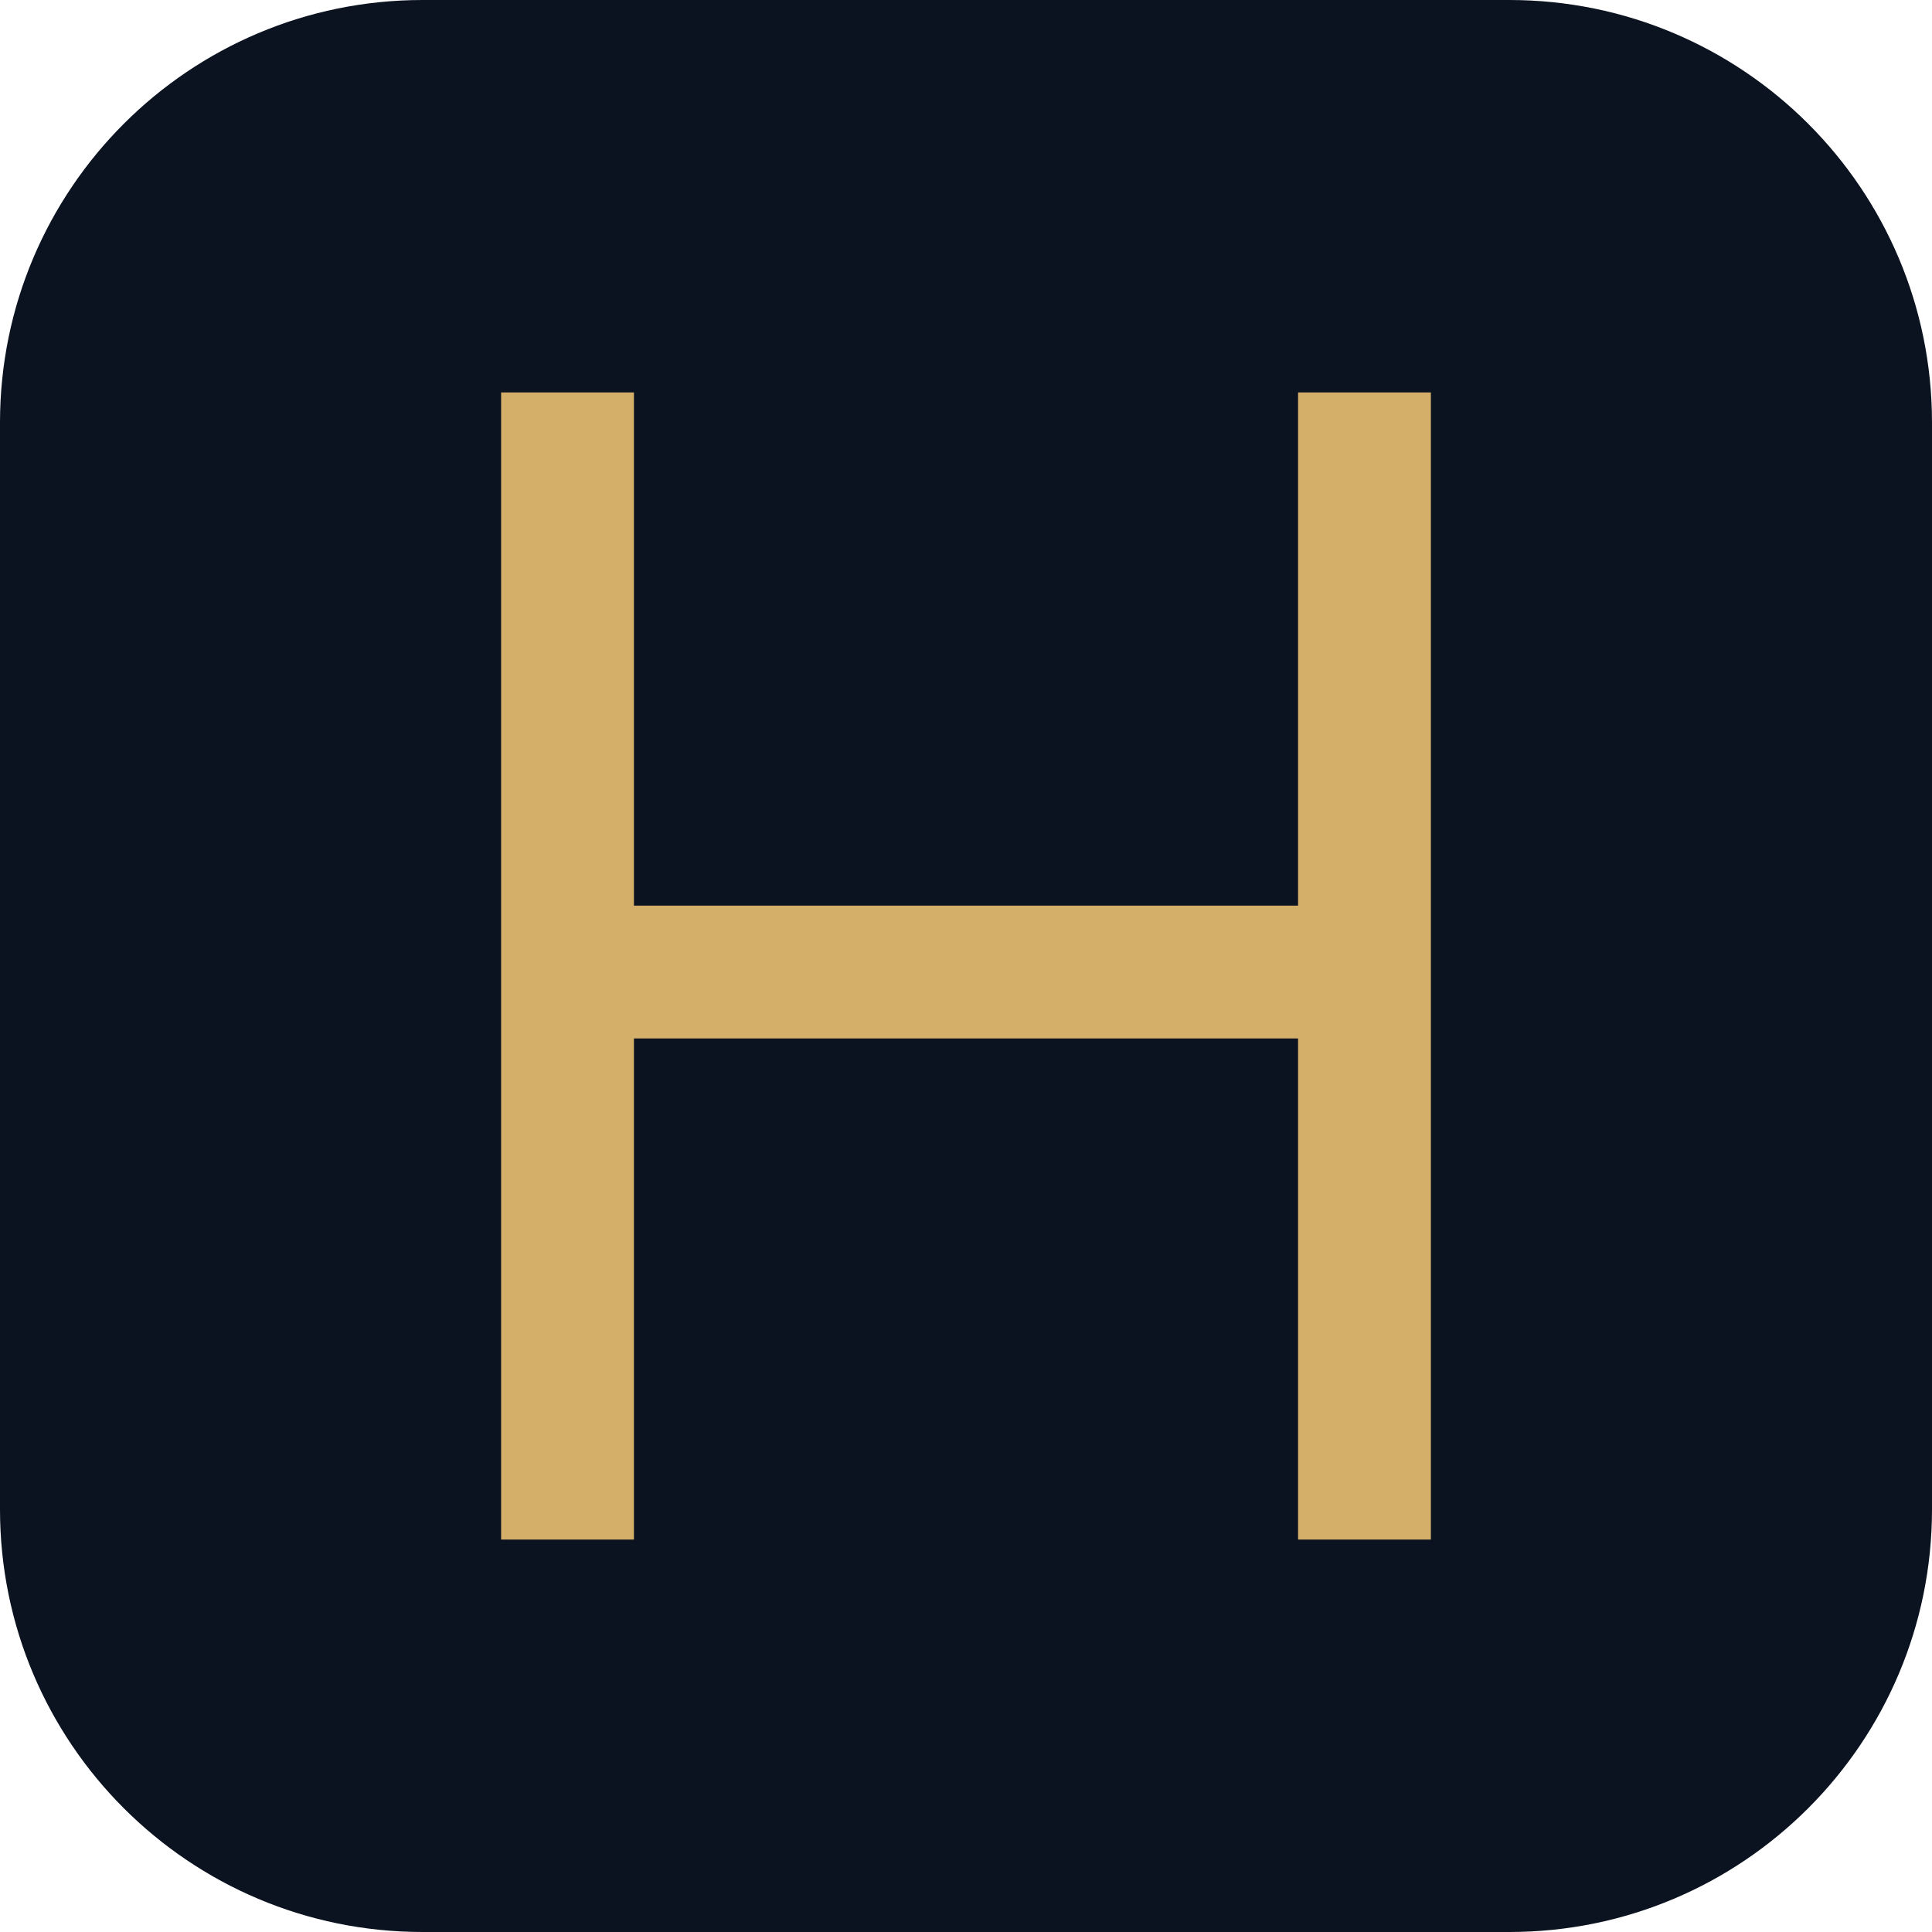
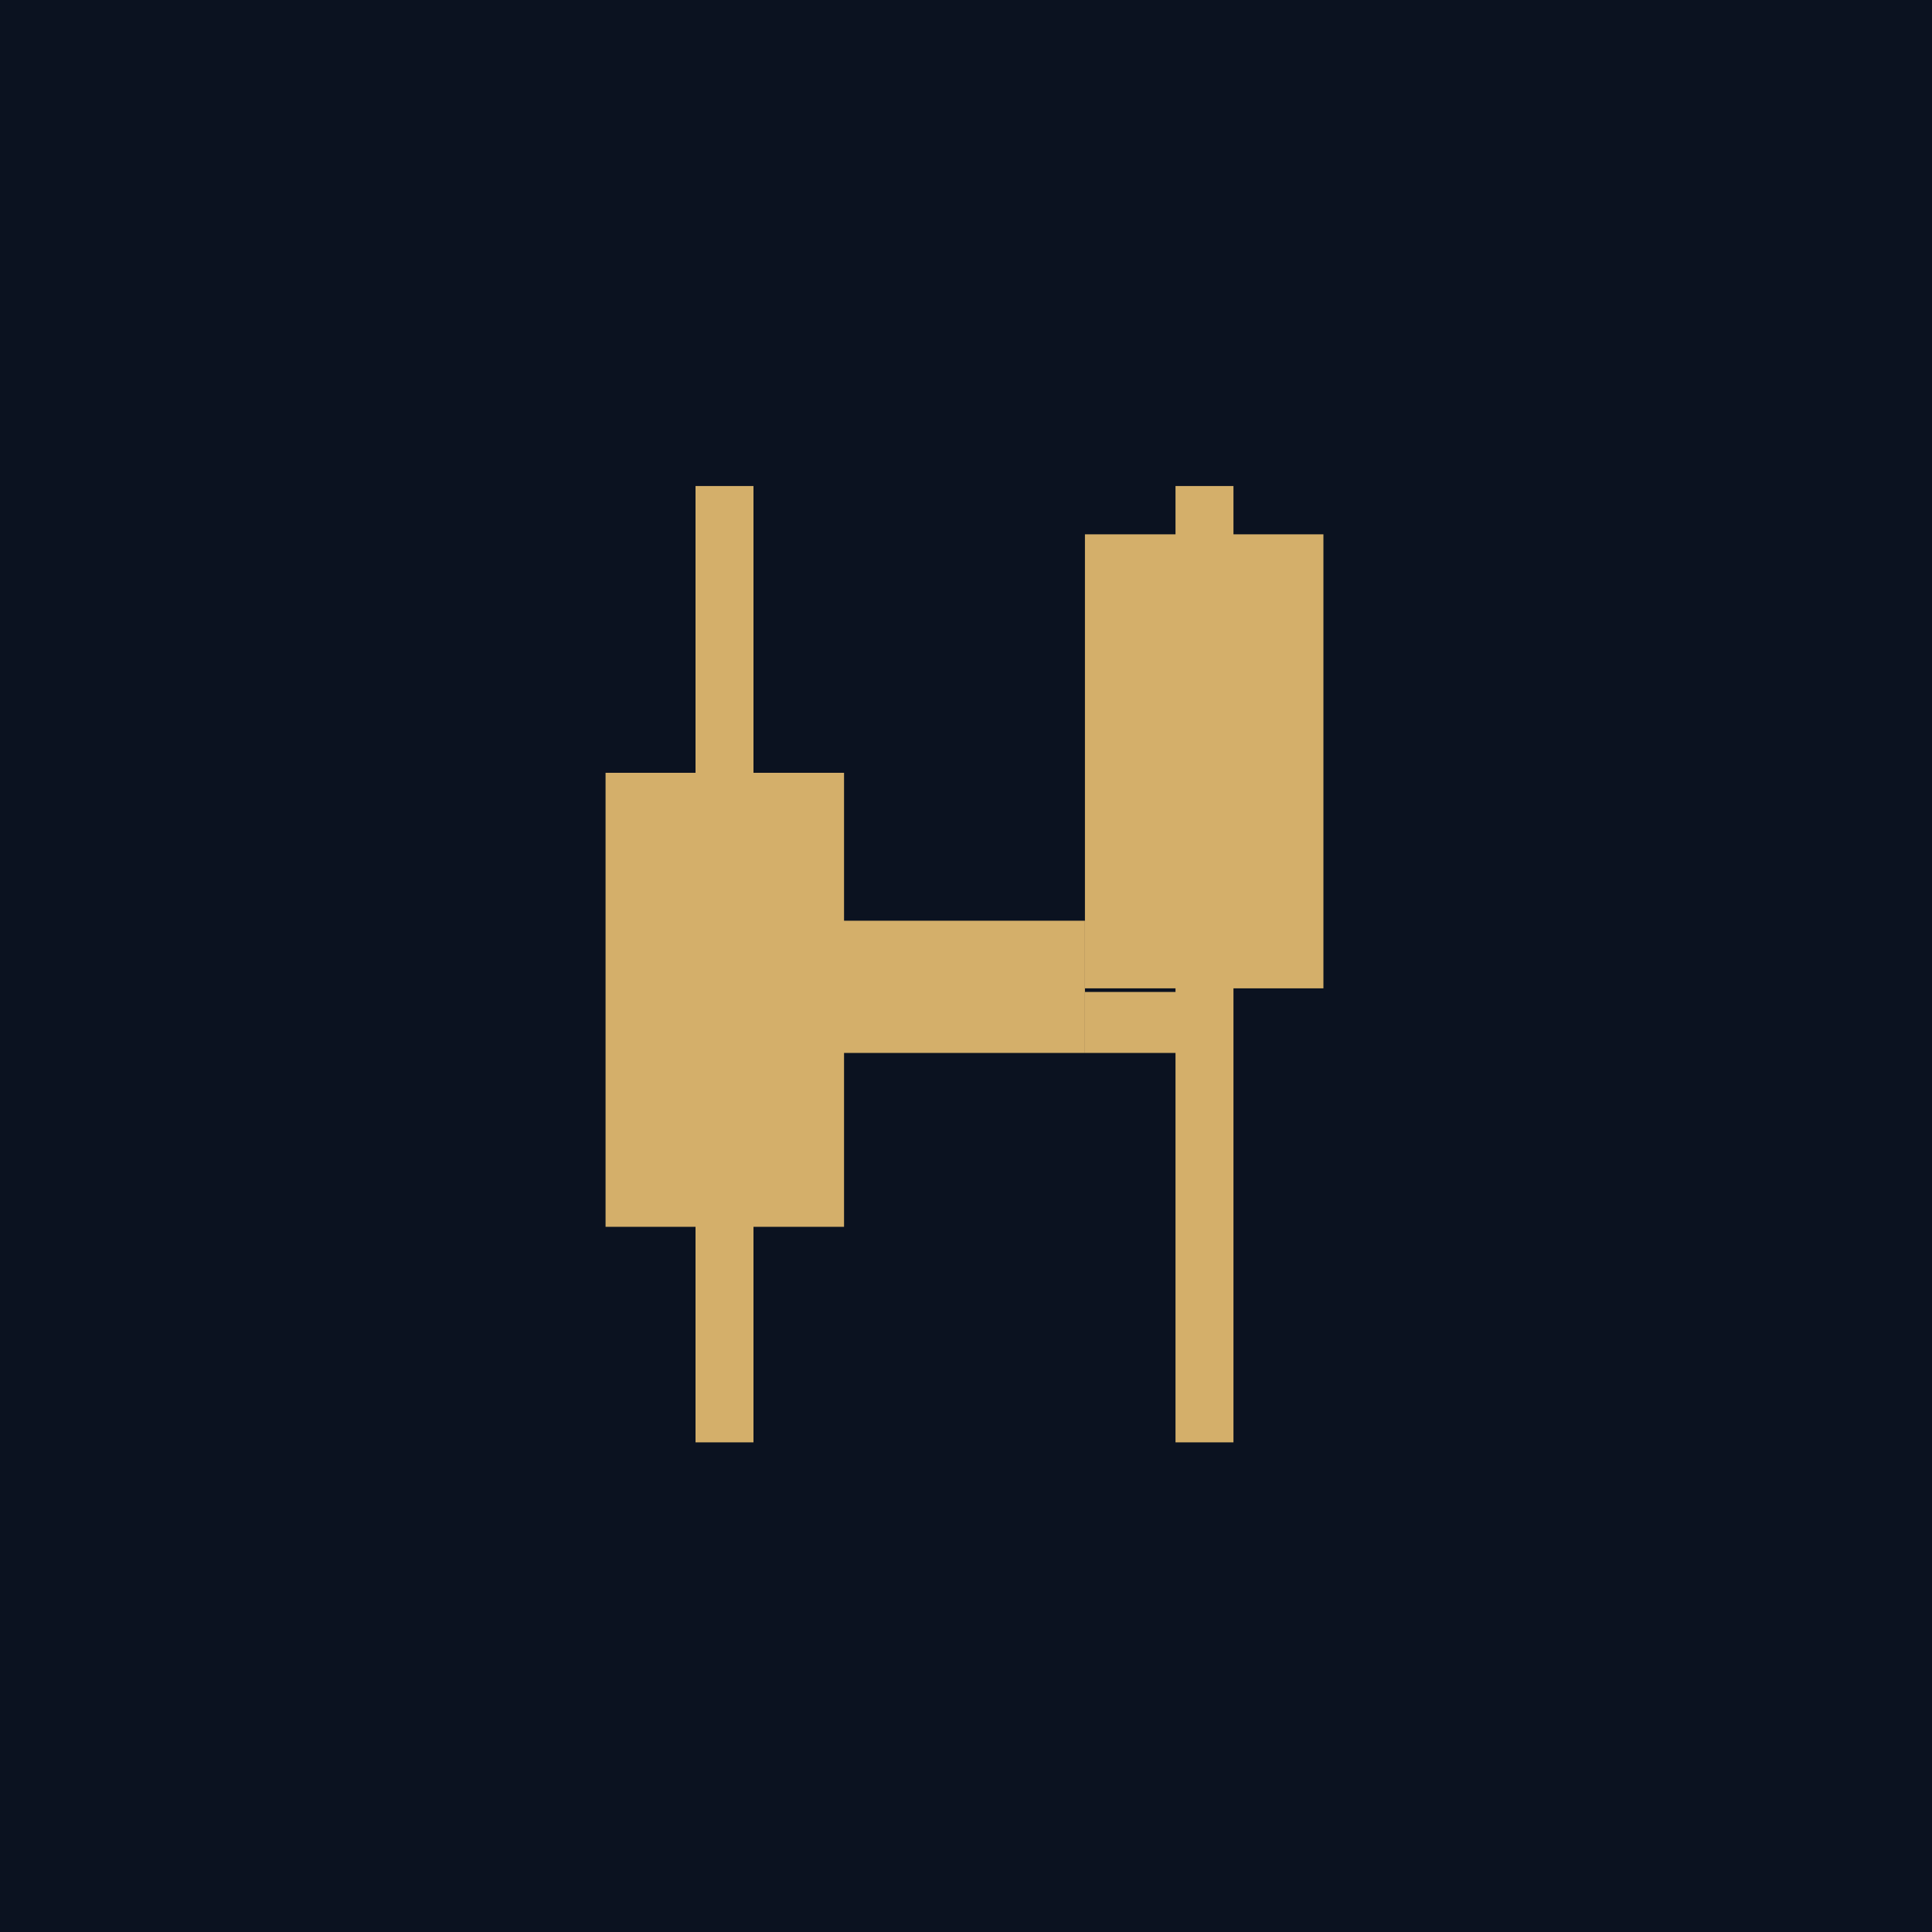
<svg xmlns="http://www.w3.org/2000/svg" viewBox="0 0 32 32">
-   <rect width="32" height="32" rx="7" fill="#0b1220" />
-   <rect x="8.3" y="6.5" width="2.2" height="19" fill="#d4af6a" />
-   <rect x="21.5" y="6.5" width="2.2" height="19" fill="#d4af6a" />
-   <rect x="9.4" y="15" width="13.2" height="2.2" fill="#d4af6a" />
+   <rect width="32" height="32" fill="#0b1220" />
+   <rect x="11.52" y="8.05" width="0.96" height="15.84" fill="#d4af6a" />
+   <rect x="10.03" y="12.8" width="3.95" height="7.52" fill="#d4af6a" />
+   <rect x="19.47" y="8.05" width="0.96" height="15.84" fill="#d4af6a" />
+   <rect x="17.97" y="8.85" width="3.95" height="7.52" fill="#d4af6a" />
+   <rect x="17.97" y="16.43" width="2.45" height="1.01" fill="#d4af6a" />
+   <rect x="13.97" y="15.25" width="4" height="2.19" fill="#d4af6a" />
</svg>
